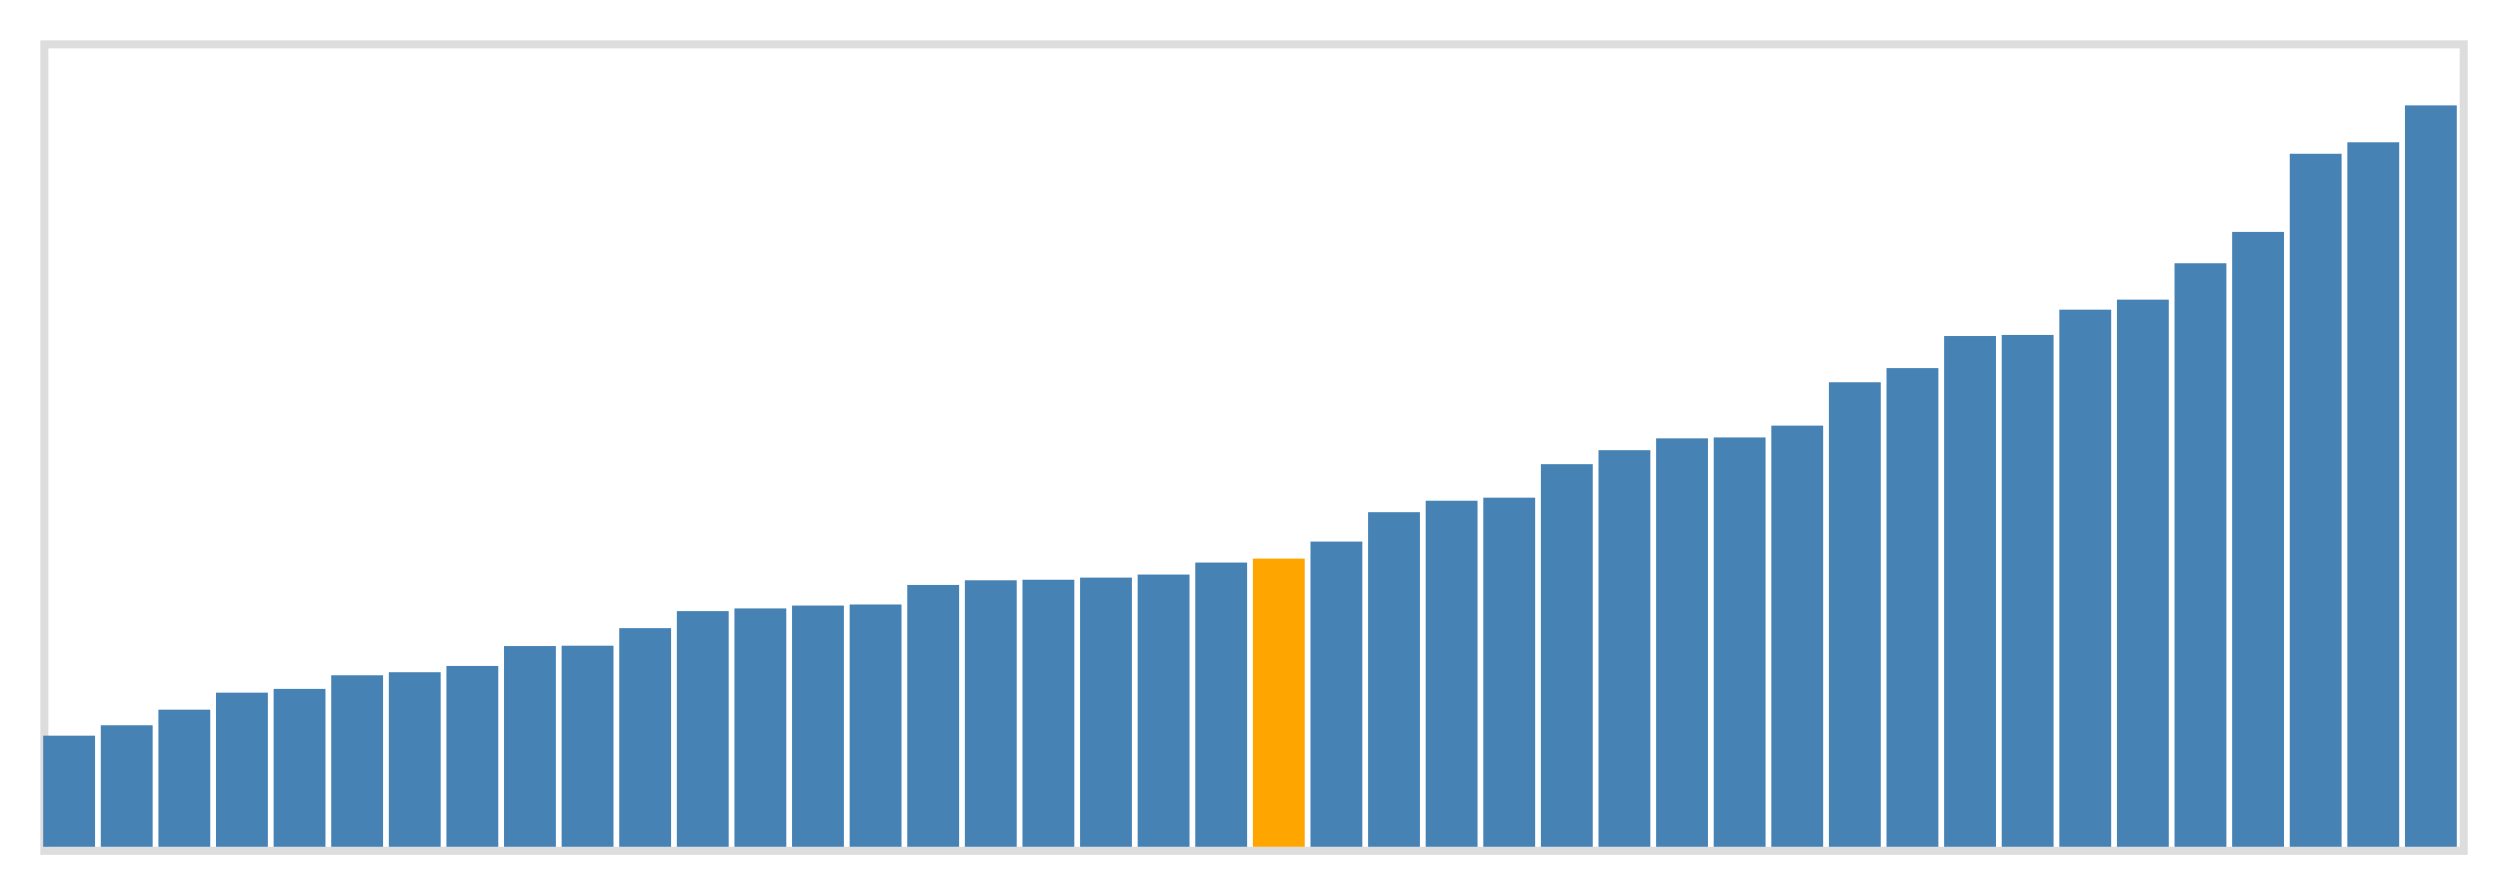
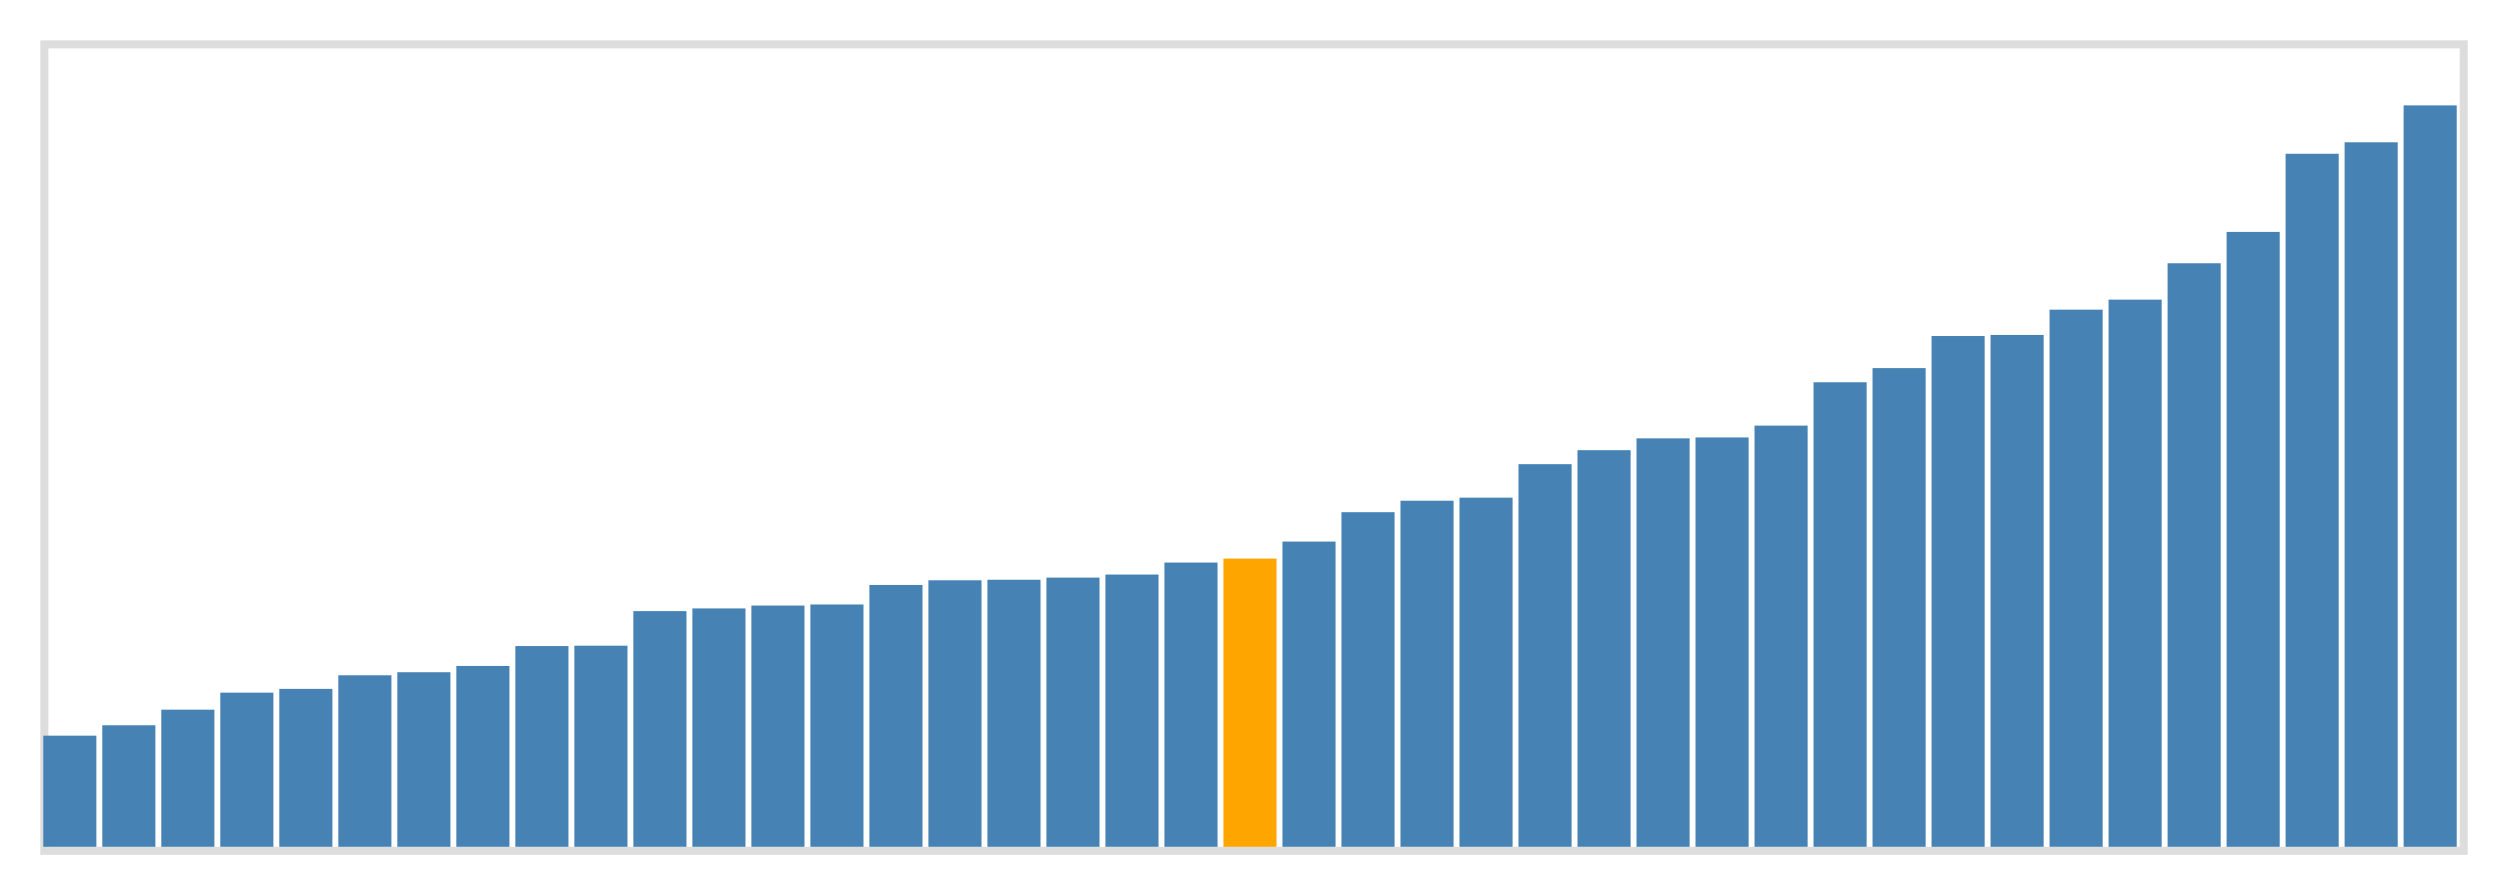
<svg xmlns="http://www.w3.org/2000/svg" class="marks" width="310" height="110" viewBox="0 0 310 110" version="1.1">
  <g transform="translate(5,5)">
    <g class="mark-group role-frame root">
      <g transform="translate(0,0)">
        <path class="background" d="M0.5,0.5h300v100h-300Z" style="fill: none; stroke: #ddd;" />
        <g>
          <g class="mark-rect role-mark marks">
-             <path d="M0.357,86.222h6.429v13.778h-6.429Z" style="fill: steelblue;" />
-             <path d="M7.5,84.933h6.429v15.067h-6.429Z" style="fill: steelblue;" />
-             <path d="M14.643,83h6.429v17h-6.429Z" style="fill: steelblue;" />
-             <path d="M21.786,80.889h6.429v19.111h-6.429Z" style="fill: steelblue;" />
-             <path d="M28.929,80.422h6.429v19.578h-6.429Z" style="fill: steelblue;" />
-             <path d="M36.071,78.733h6.429v21.267h-6.429Z" style="fill: steelblue;" />
-             <path d="M43.214,78.356h6.429v21.644h-6.429Z" style="fill: steelblue;" />
-             <path d="M50.357,77.578h6.429v22.422h-6.429Z" style="fill: steelblue;" />
-             <path d="M57.5,75.111h6.429v24.889h-6.429Z" style="fill: steelblue;" />
-             <path d="M64.643,75.067h6.429v24.933h-6.429Z" style="fill: steelblue;" />
-             <path d="M71.786,72.889h6.429v27.111h-6.429Z" style="fill: steelblue;" />
-             <path d="M78.929,70.778h6.429v29.222h-6.429Z" style="fill: steelblue;" />
-             <path d="M86.071,70.444h6.429v29.556h-6.429Z" style="fill: steelblue;" />
-             <path d="M93.214,70.089h6.429v29.911h-6.429Z" style="fill: steelblue;" />
-             <path d="M100.357,69.956h6.429v30.044h-6.429Z" style="fill: steelblue;" />
-             <path d="M107.5,67.533h6.429v32.467h-6.429Z" style="fill: steelblue;" />
-             <path d="M114.643,66.956h6.429v33.044h-6.429Z" style="fill: steelblue;" />
-             <path d="M121.786,66.889h6.429v33.111h-6.429Z" style="fill: steelblue;" />
-             <path d="M128.929,66.622h6.429v33.378h-6.429Z" style="fill: steelblue;" />
-             <path d="M136.071,66.244h6.429v33.756h-6.429Z" style="fill: steelblue;" />
-             <path d="M143.214,64.756h6.429v35.244h-6.429Z" style="fill: steelblue;" />
-             <path d="M150.357,64.267h6.429v35.733h-6.429Z" style="fill: orange;" />
-             <path d="M157.5,62.156h6.429v37.844h-6.429Z" style="fill: steelblue;" />
-             <path d="M164.643,58.511h6.429v41.489h-6.429Z" style="fill: steelblue;" />
-             <path d="M171.786,57.089h6.429v42.911h-6.429Z" style="fill: steelblue;" />
-             <path d="M178.929,56.711h6.429v43.289h-6.429Z" style="fill: steelblue;" />
-             <path d="M186.071,52.556h6.429v47.444h-6.429Z" style="fill: steelblue;" />
-             <path d="M193.214,50.822h6.429v49.178h-6.429Z" style="fill: steelblue;" />
-             <path d="M200.357,49.356h6.429v50.644h-6.429Z" style="fill: steelblue;" />
-             <path d="M207.5,49.244h6.429v50.756h-6.429Z" style="fill: steelblue;" />
-             <path d="M214.643,47.778h6.429v52.222h-6.429Z" style="fill: steelblue;" />
-             <path d="M221.786,42.4h6.429v57.6h-6.429Z" style="fill: steelblue;" />
-             <path d="M228.929,40.644h6.429v59.356h-6.429Z" style="fill: steelblue;" />
-             <path d="M236.071,36.667h6.429v63.333h-6.429Z" style="fill: steelblue;" />
-             <path d="M243.214,36.533h6.429v63.467h-6.429Z" style="fill: steelblue;" />
-             <path d="M250.357,33.4h6.429v66.6h-6.429Z" style="fill: steelblue;" />
-             <path d="M257.5,32.156h6.429v67.844h-6.429Z" style="fill: steelblue;" />
-             <path d="M264.643,27.644h6.429v72.356h-6.429Z" style="fill: steelblue;" />
-             <path d="M271.786,23.756h6.429v76.244h-6.429Z" style="fill: steelblue;" />
-             <path d="M278.929,14.067h6.429v85.933h-6.429Z" style="fill: steelblue;" />
-             <path d="M286.071,12.644h6.429v87.356h-6.429Z" style="fill: steelblue;" />
-             <path d="M293.214,8.067h6.429v91.933h-6.429Z" style="fill: steelblue;" />
+             <path d="M0.366,86.222h6.585v13.778h-6.585Z" style="fill: steelblue;" />
+             <path d="M7.683,84.933h6.585v15.067h-6.585Z" style="fill: steelblue;" />
+             <path d="M15,83h6.585v17h-6.585Z" style="fill: steelblue;" />
+             <path d="M22.317,80.889h6.585v19.111h-6.585Z" style="fill: steelblue;" />
+             <path d="M29.634,80.422h6.585v19.578h-6.585Z" style="fill: steelblue;" />
+             <path d="M36.951,78.733h6.585v21.267h-6.585Z" style="fill: steelblue;" />
+             <path d="M44.268,78.356h6.585v21.644h-6.585Z" style="fill: steelblue;" />
+             <path d="M51.585,77.578h6.585v22.422h-6.585Z" style="fill: steelblue;" />
+             <path d="M58.902,75.111h6.585v24.889h-6.585Z" style="fill: steelblue;" />
+             <path d="M66.22,75.067h6.585v24.933h-6.585Z" style="fill: steelblue;" />
+             <path d="M73.537,70.778h6.585v29.222h-6.585Z" style="fill: steelblue;" />
+             <path d="M80.854,70.444h6.585v29.556h-6.585Z" style="fill: steelblue;" />
+             <path d="M88.171,70.089h6.585v29.911h-6.585Z" style="fill: steelblue;" />
+             <path d="M95.488,69.956h6.585v30.044h-6.585Z" style="fill: steelblue;" />
+             <path d="M102.805,67.533h6.585v32.467h-6.585Z" style="fill: steelblue;" />
+             <path d="M110.122,66.956h6.585v33.044h-6.585Z" style="fill: steelblue;" />
+             <path d="M117.439,66.889h6.585v33.111h-6.585Z" style="fill: steelblue;" />
+             <path d="M124.756,66.622h6.585v33.378h-6.585Z" style="fill: steelblue;" />
+             <path d="M132.073,66.244h6.585v33.756h-6.585Z" style="fill: steelblue;" />
+             <path d="M139.39,64.756h6.585v35.244h-6.585Z" style="fill: steelblue;" />
+             <path d="M146.707,64.267h6.585v35.733h-6.585Z" style="fill: orange;" />
+             <path d="M154.024,62.156h6.585v37.844h-6.585Z" style="fill: steelblue;" />
+             <path d="M161.341,58.511h6.585v41.489h-6.585Z" style="fill: steelblue;" />
+             <path d="M168.659,57.089h6.585v42.911h-6.585Z" style="fill: steelblue;" />
+             <path d="M175.976,56.711h6.585v43.289h-6.585Z" style="fill: steelblue;" />
+             <path d="M183.293,52.556h6.585v47.444h-6.585Z" style="fill: steelblue;" />
+             <path d="M190.61,50.822h6.585v49.178h-6.585Z" style="fill: steelblue;" />
+             <path d="M197.927,49.356h6.585v50.644h-6.585Z" style="fill: steelblue;" />
+             <path d="M205.244,49.244h6.585v50.756h-6.585Z" style="fill: steelblue;" />
+             <path d="M212.561,47.778h6.585v52.222h-6.585Z" style="fill: steelblue;" />
+             <path d="M219.878,42.4h6.585v57.6h-6.585Z" style="fill: steelblue;" />
+             <path d="M227.195,40.644h6.585v59.356h-6.585Z" style="fill: steelblue;" />
+             <path d="M234.512,36.667h6.585v63.333h-6.585Z" style="fill: steelblue;" />
+             <path d="M241.829,36.533h6.585v63.467h-6.585Z" style="fill: steelblue;" />
+             <path d="M249.146,33.4h6.585v66.6h-6.585Z" style="fill: steelblue;" />
+             <path d="M256.463,32.156h6.585v67.844h-6.585Z" style="fill: steelblue;" />
+             <path d="M263.78,27.644h6.585v72.356h-6.585Z" style="fill: steelblue;" />
+             <path d="M271.098,23.756h6.585v76.244h-6.585Z" style="fill: steelblue;" />
+             <path d="M278.415,14.067h6.585v85.933h-6.585Z" style="fill: steelblue;" />
+             <path d="M285.732,12.644h6.585v87.356h-6.585Z" style="fill: steelblue;" />
+             <path d="M293.049,8.067h6.585v91.933h-6.585Z" style="fill: steelblue;" />
          </g>
        </g>
        <path class="foreground" d="" style="display: none; fill: none;" />
      </g>
    </g>
  </g>
</svg>
